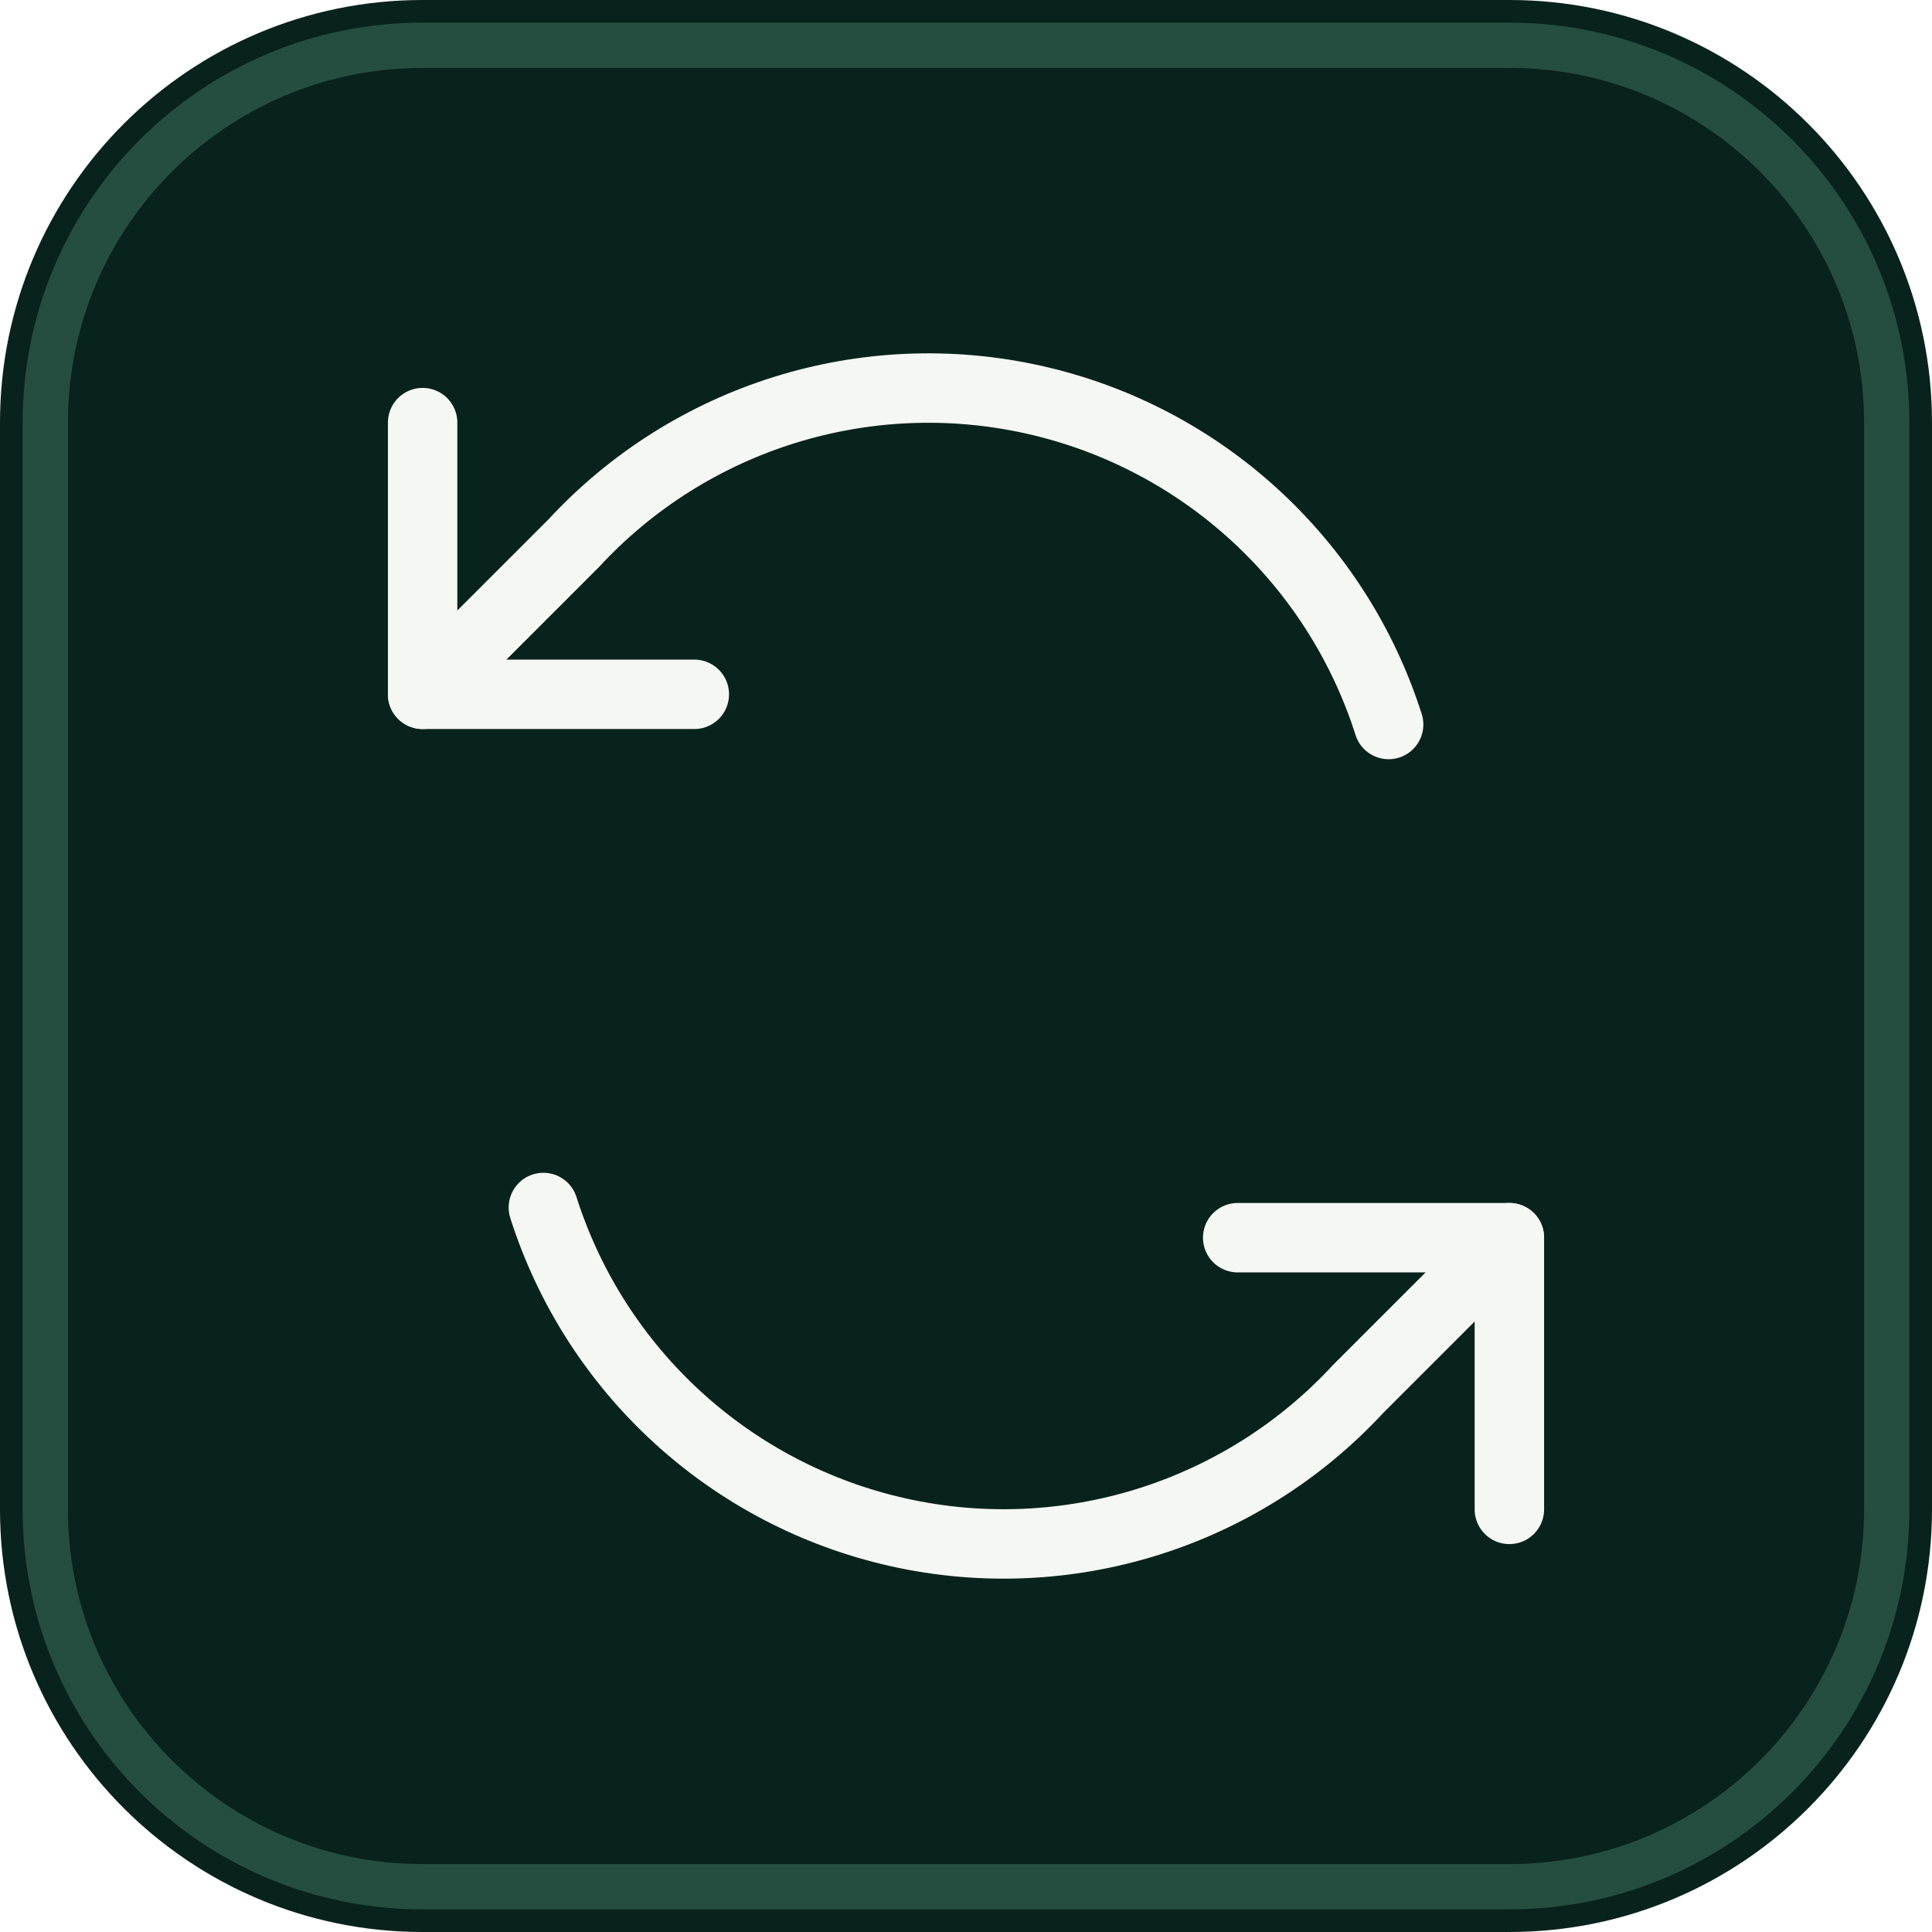
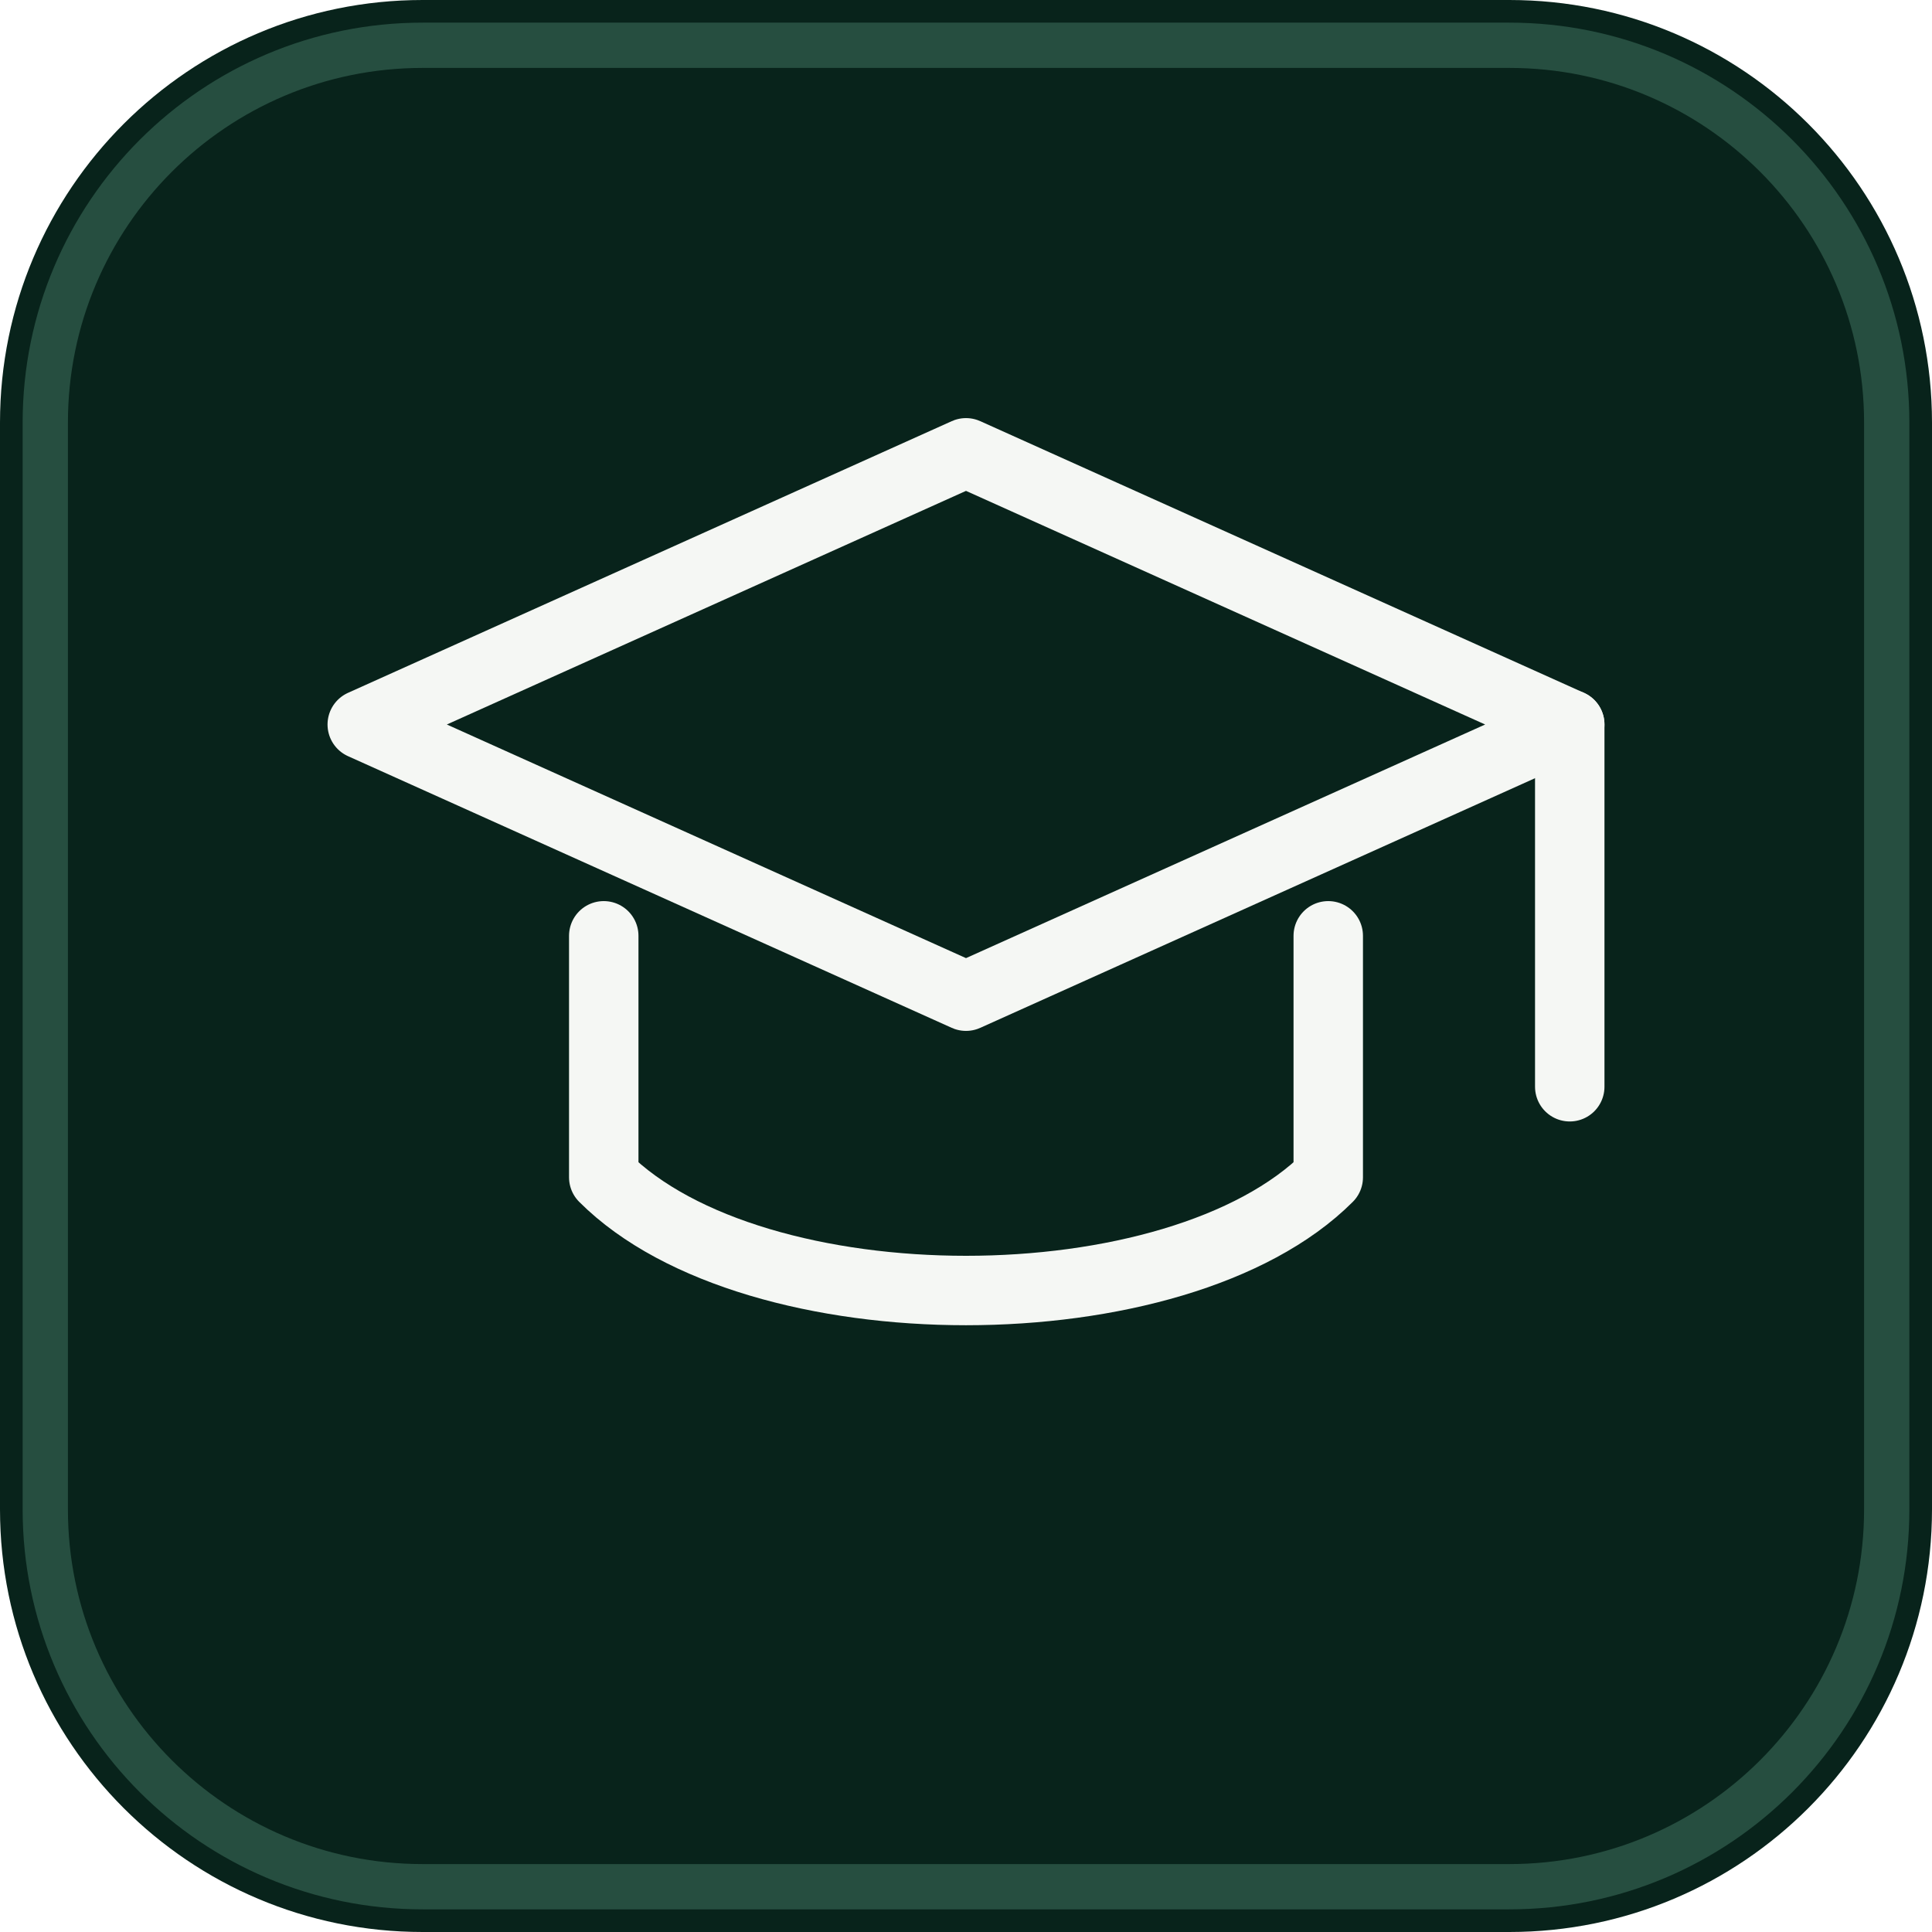
<svg xmlns="http://www.w3.org/2000/svg" width="64" height="64" viewBox="0 0 64 64" fill="none">
  <rect width="64" height="64" rx="14" fill="#08231B" />
  <rect x="1.5" y="1.5" width="61" height="61" rx="12.5" stroke="#264E40" stroke-width="1.5" />
  <g stroke="#F5F7F4" stroke-width="2.3" stroke-linecap="round" stroke-linejoin="round" fill="none">
-     <path d="M46 24a16 16 0 0 0-27-6L14 23" />
-     <path d="M14 14v9h9" />
-     <path d="M18 40a16 16 0 0 0 27 6l5-5" />
-     <path d="M50 50v-9h-9" />
+     <path d="M12 24 32 15l20 9-20 9-20-9Z" />
+     <path d="M20 31v8c5 5 19 5 24 0v-8" />
+     <path d="M52 24v12" />
  </g>
</svg>
